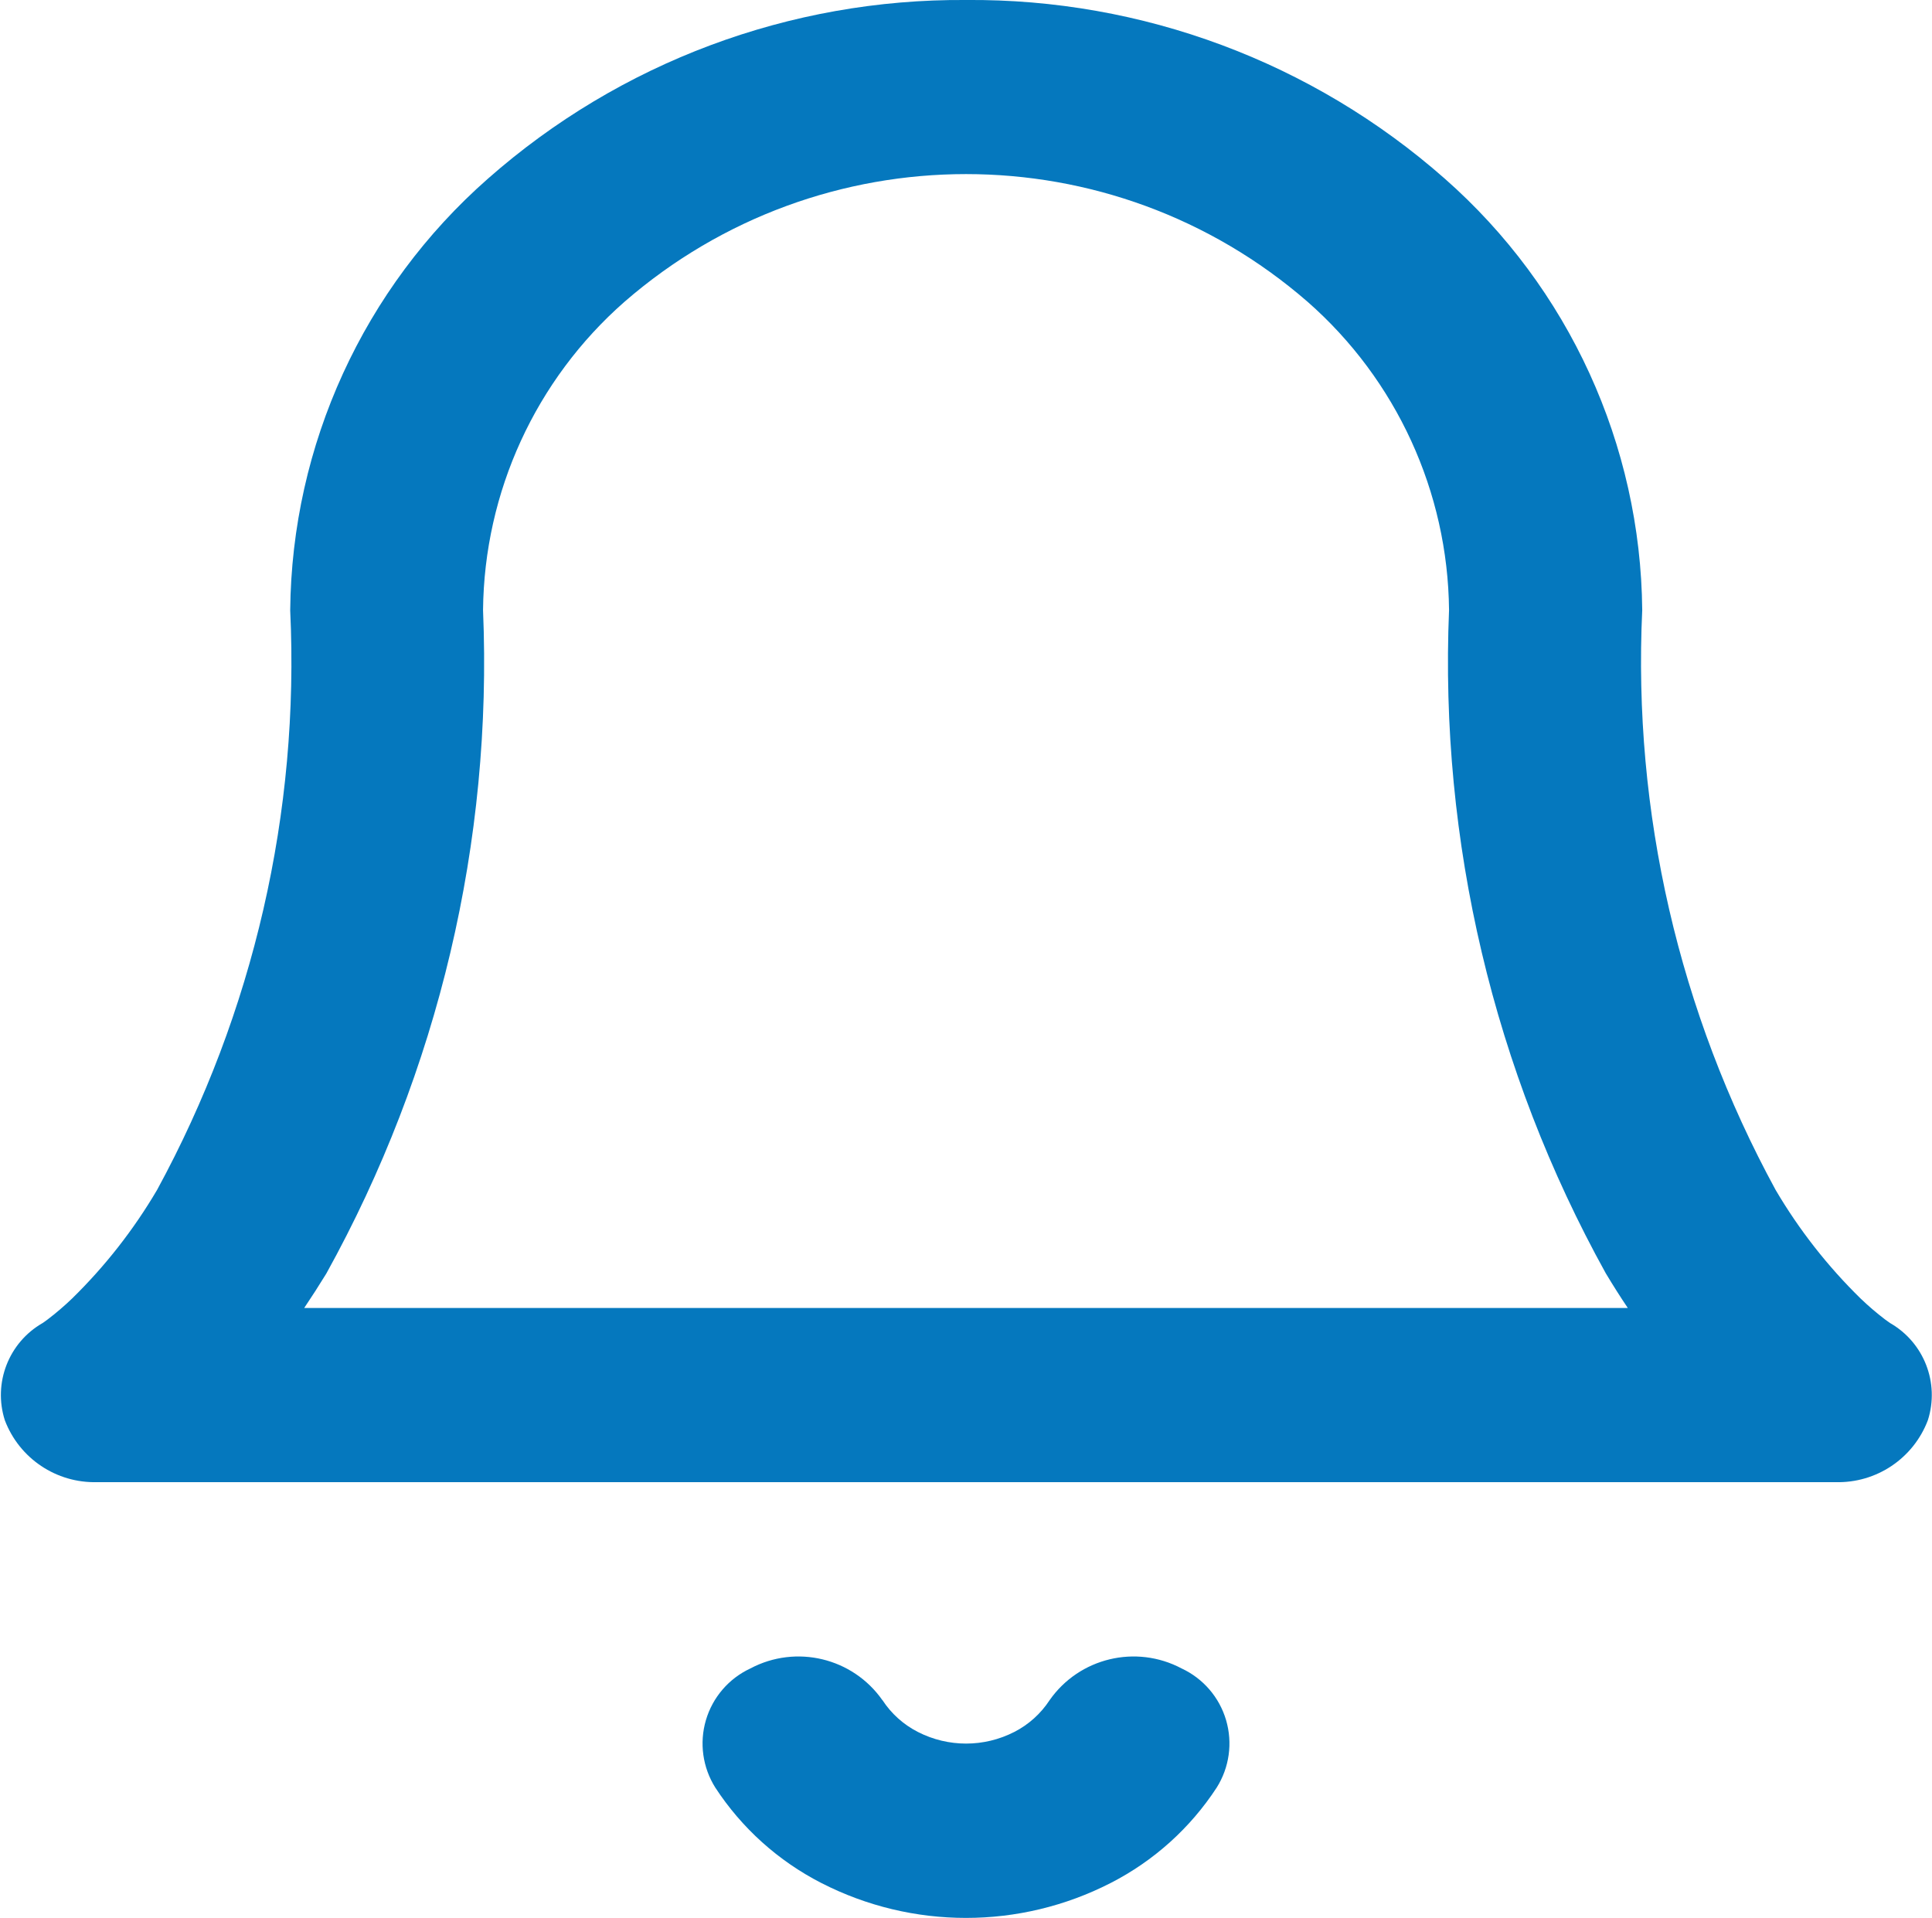
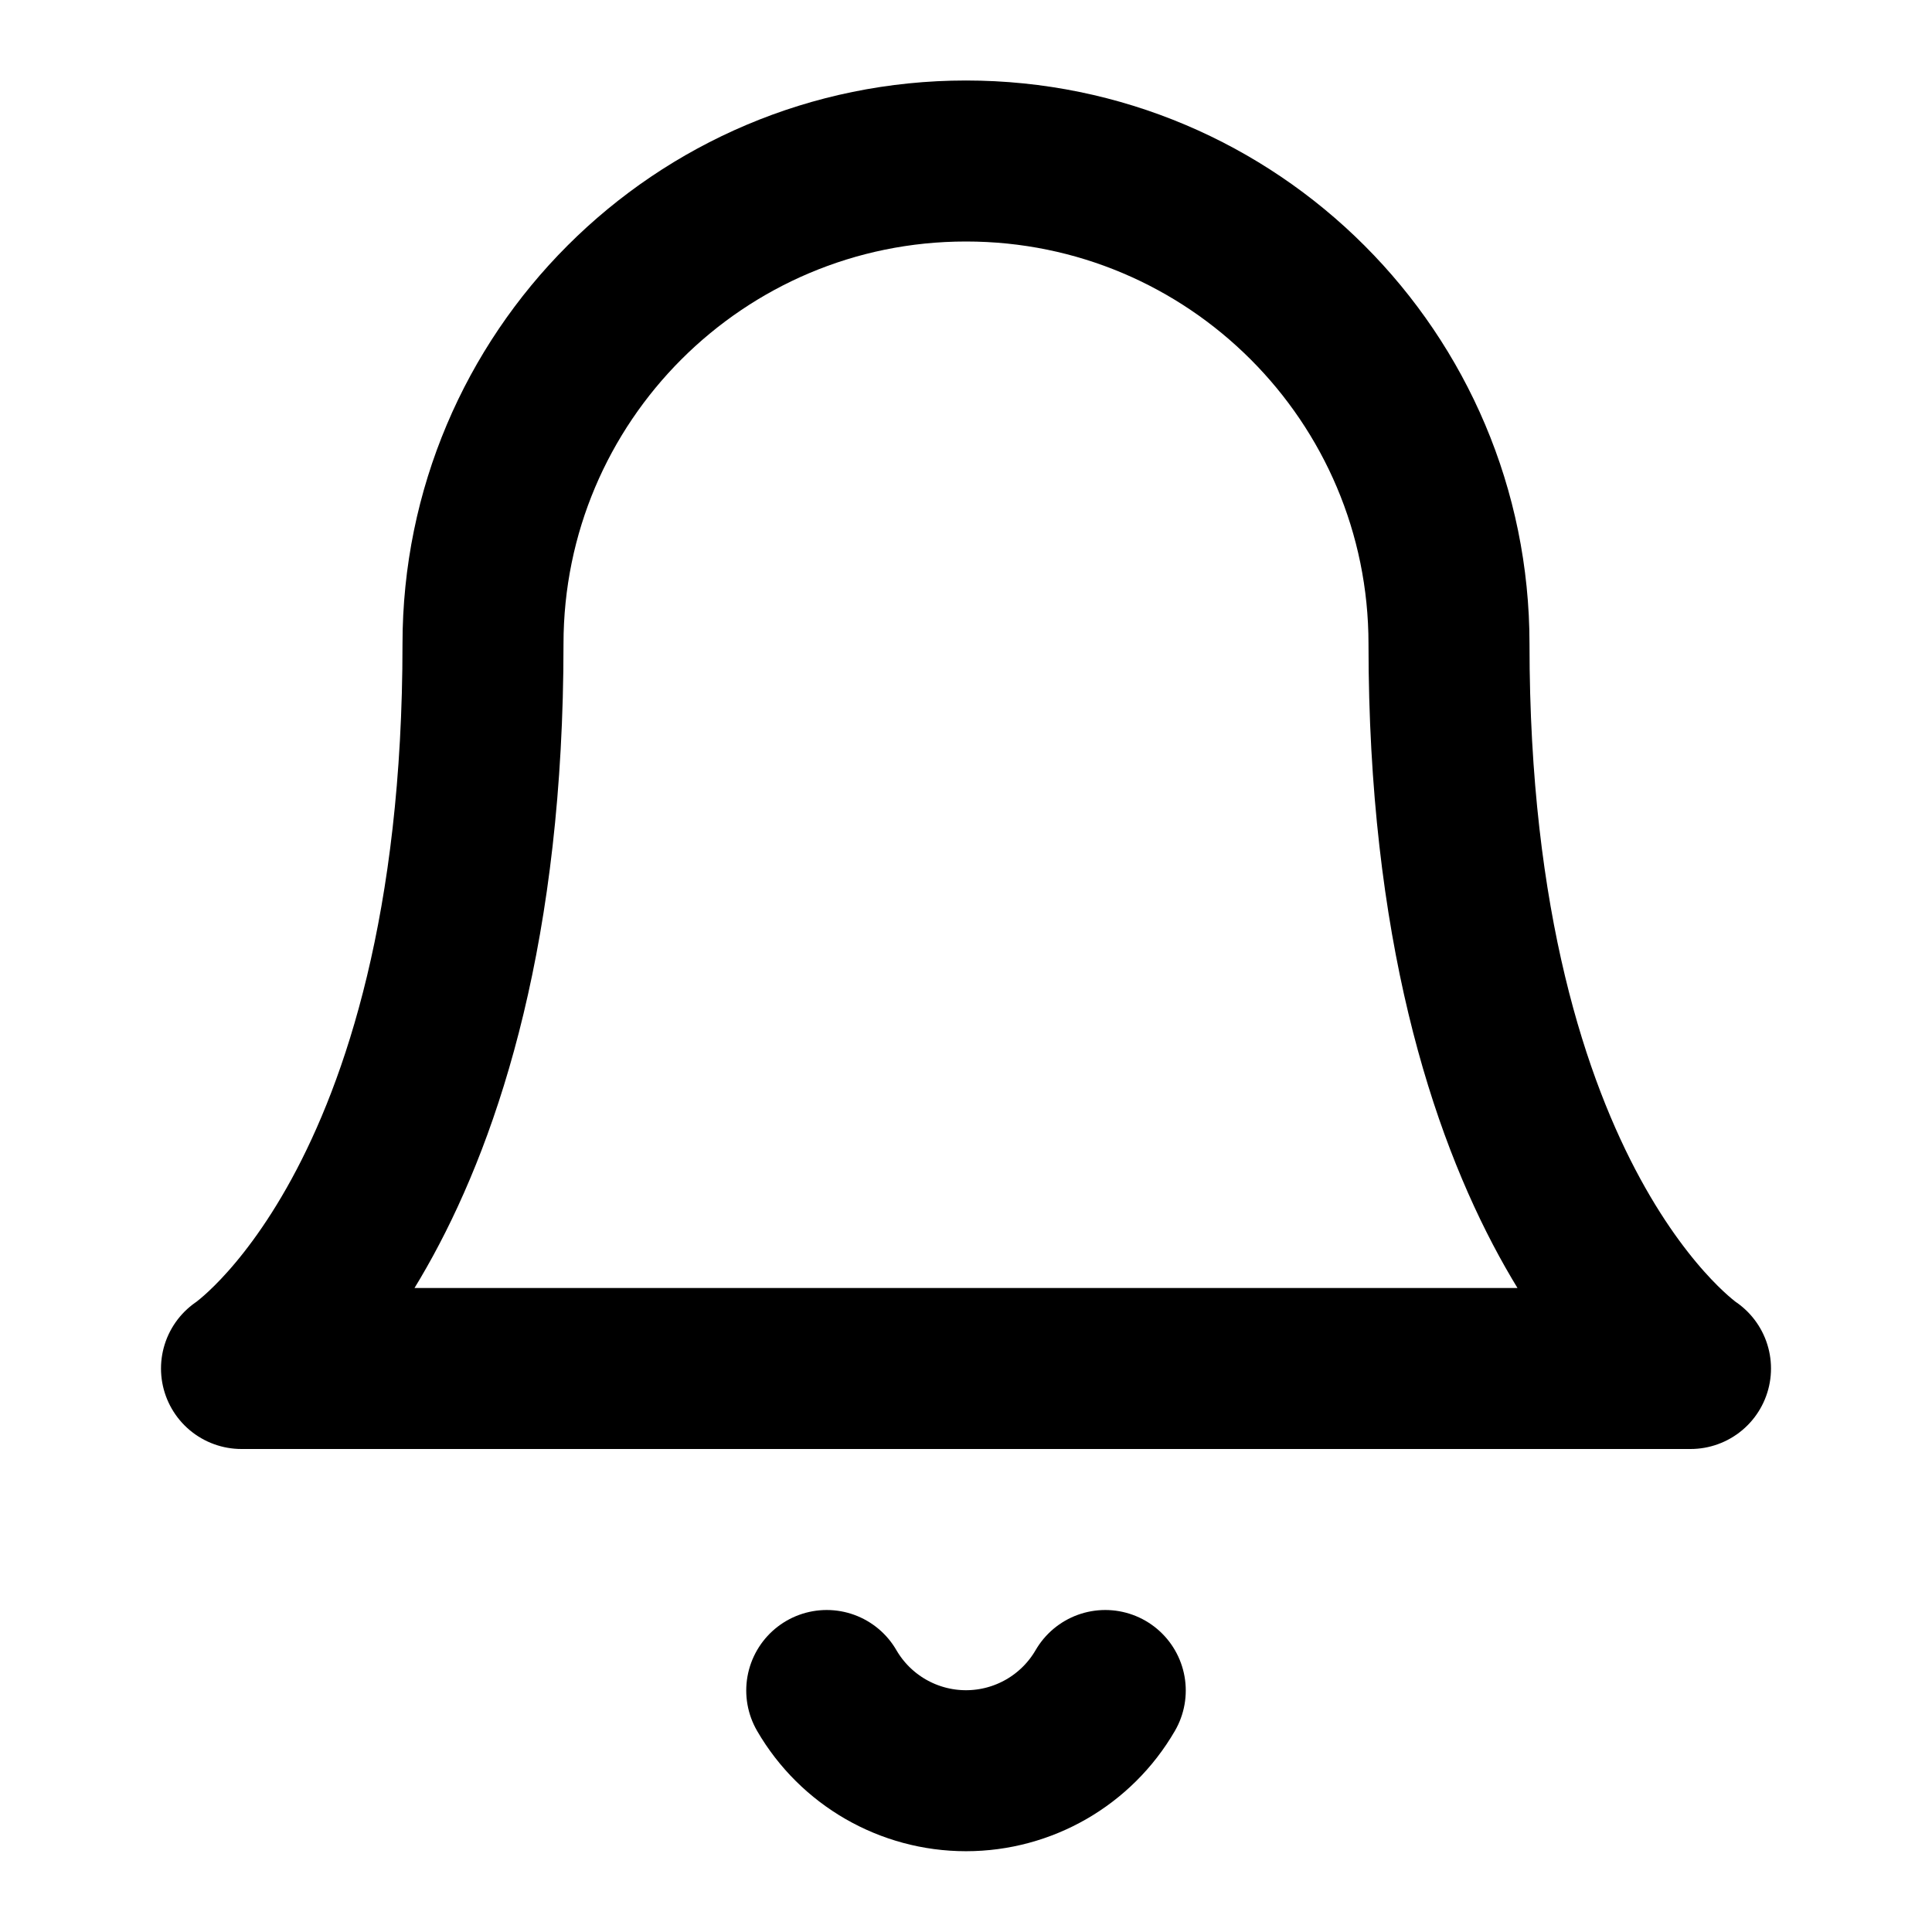
- <svg xmlns="http://www.w3.org/2000/svg" width="22.482" height="22.32" viewBox="0 0 22.482 22.32">
-   <path id="Notificações" d="M17.241,4.5a8.319,8.319,0,0,0-5.564,2.08,6.772,6.772,0,0,0-2.3,5.023,12.845,12.845,0,0,1-1.549,6.744,6.082,6.082,0,0,1-.988,1.263,3.28,3.28,0,0,1-.286.245c-.03.023-.05.036-.059.042l0,0a.965.965,0,0,0-.439,1.13,1.116,1.116,0,0,0,1.076.721H27.358a1.116,1.116,0,0,0,1.076-.721.965.965,0,0,0-.439-1.13l0,0c-.009-.006-.029-.02-.059-.042a3.272,3.272,0,0,1-.286-.245,6.08,6.08,0,0,1-.988-1.263A12.844,12.844,0,0,1,25.11,11.6a6.771,6.771,0,0,0-2.3-5.023A8.319,8.319,0,0,0,17.241,4.5Zm7.7,15.221H9.54q.128-.19.257-.4A14.677,14.677,0,0,0,11.621,11.6a4.837,4.837,0,0,1,1.646-3.588,6.058,6.058,0,0,1,7.949,0A4.837,4.837,0,0,1,22.862,11.6a14.677,14.677,0,0,0,1.823,7.716Q24.814,19.531,24.942,19.721Zm-8.673,4.564a1.193,1.193,0,0,0-1.536-.369.963.963,0,0,0-.408,1.387,3.23,3.23,0,0,0,1.234,1.11,3.69,3.69,0,0,0,3.366,0,3.23,3.23,0,0,0,1.234-1.11.963.963,0,0,0-.408-1.387,1.193,1.193,0,0,0-1.536.369,1.076,1.076,0,0,1-.411.37,1.23,1.23,0,0,1-1.122,0A1.077,1.077,0,0,1,16.269,24.285Z" transform="translate(-6 -4.5)" fill="#0578be" fill-rule="evenodd" />
+ <svg xmlns="http://www.w3.org/2000/svg" width="24" height="24" viewBox="0 0 24 24" fill="none" stroke="currentColor" stroke-width="2" stroke-linecap="round" stroke-linejoin="round" class="feather feather-bell">
+   <path d="M18 8A6 6 0 0 0 6 8c0 7-3 9-3 9h18s-3-2-3-9" />
+   <path d="M13.73 21a2 2 0 0 1-3.46 0" />
</svg>
